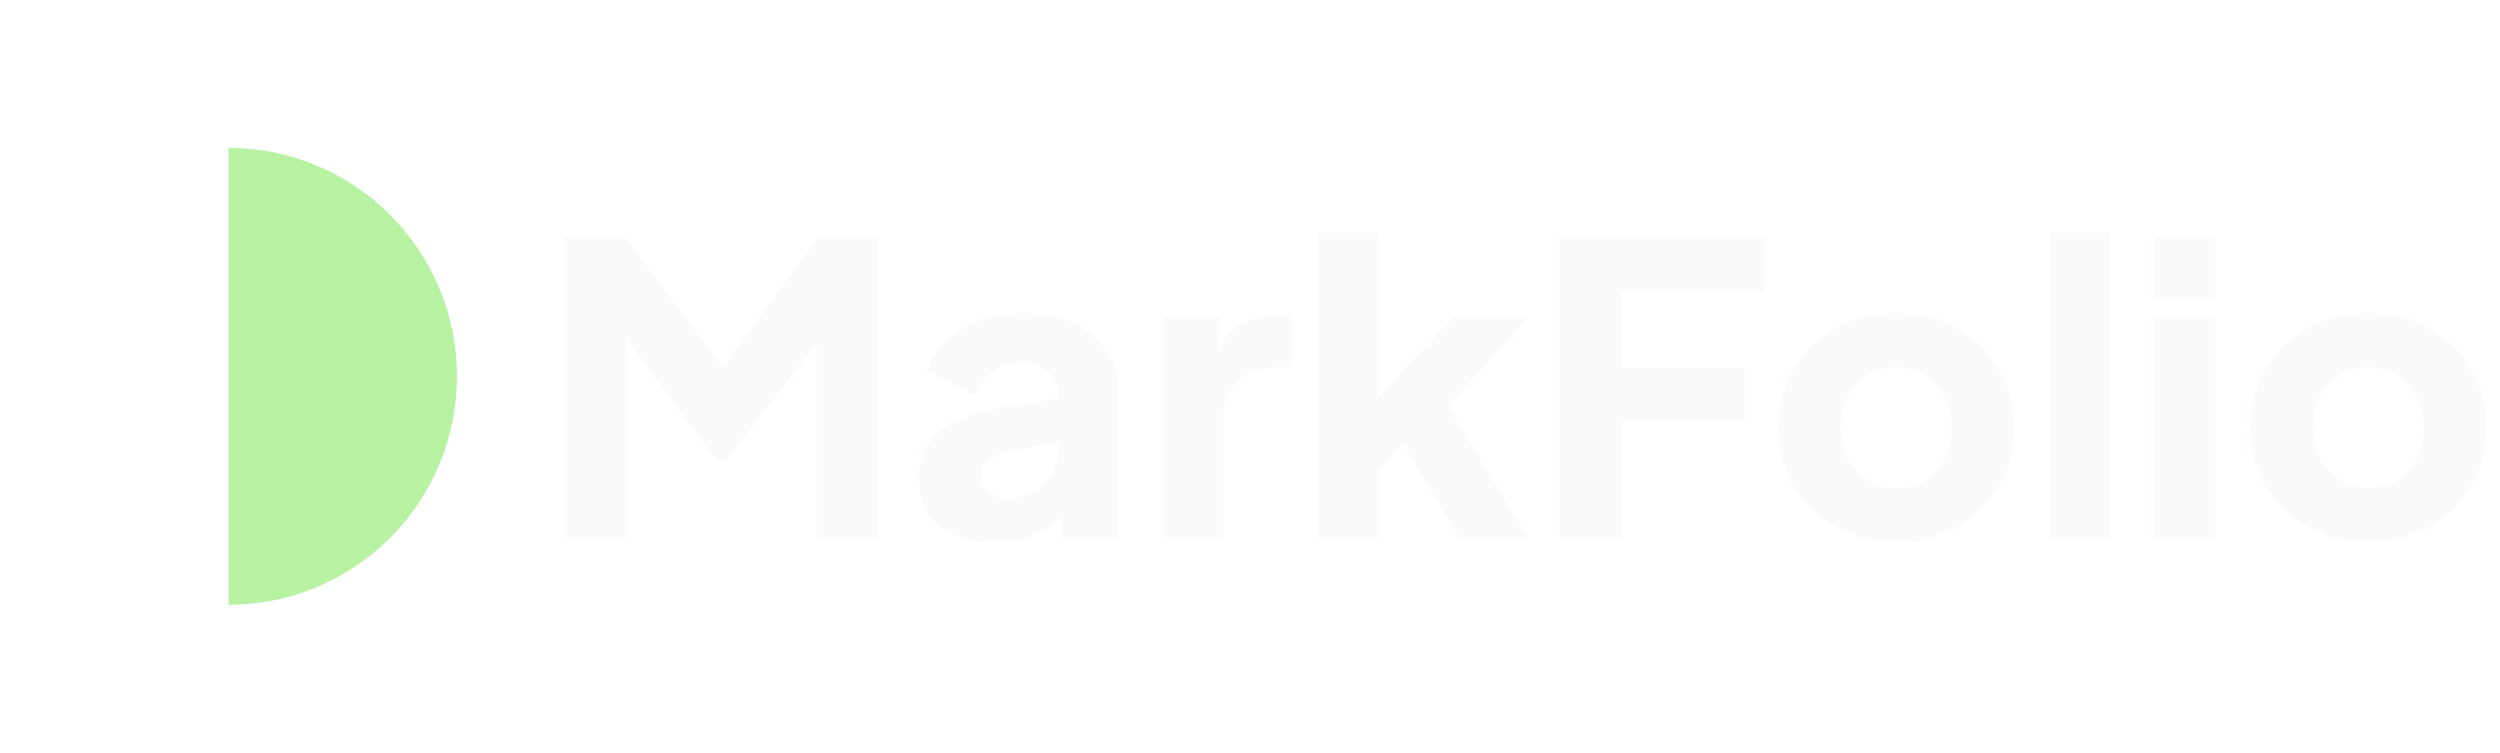
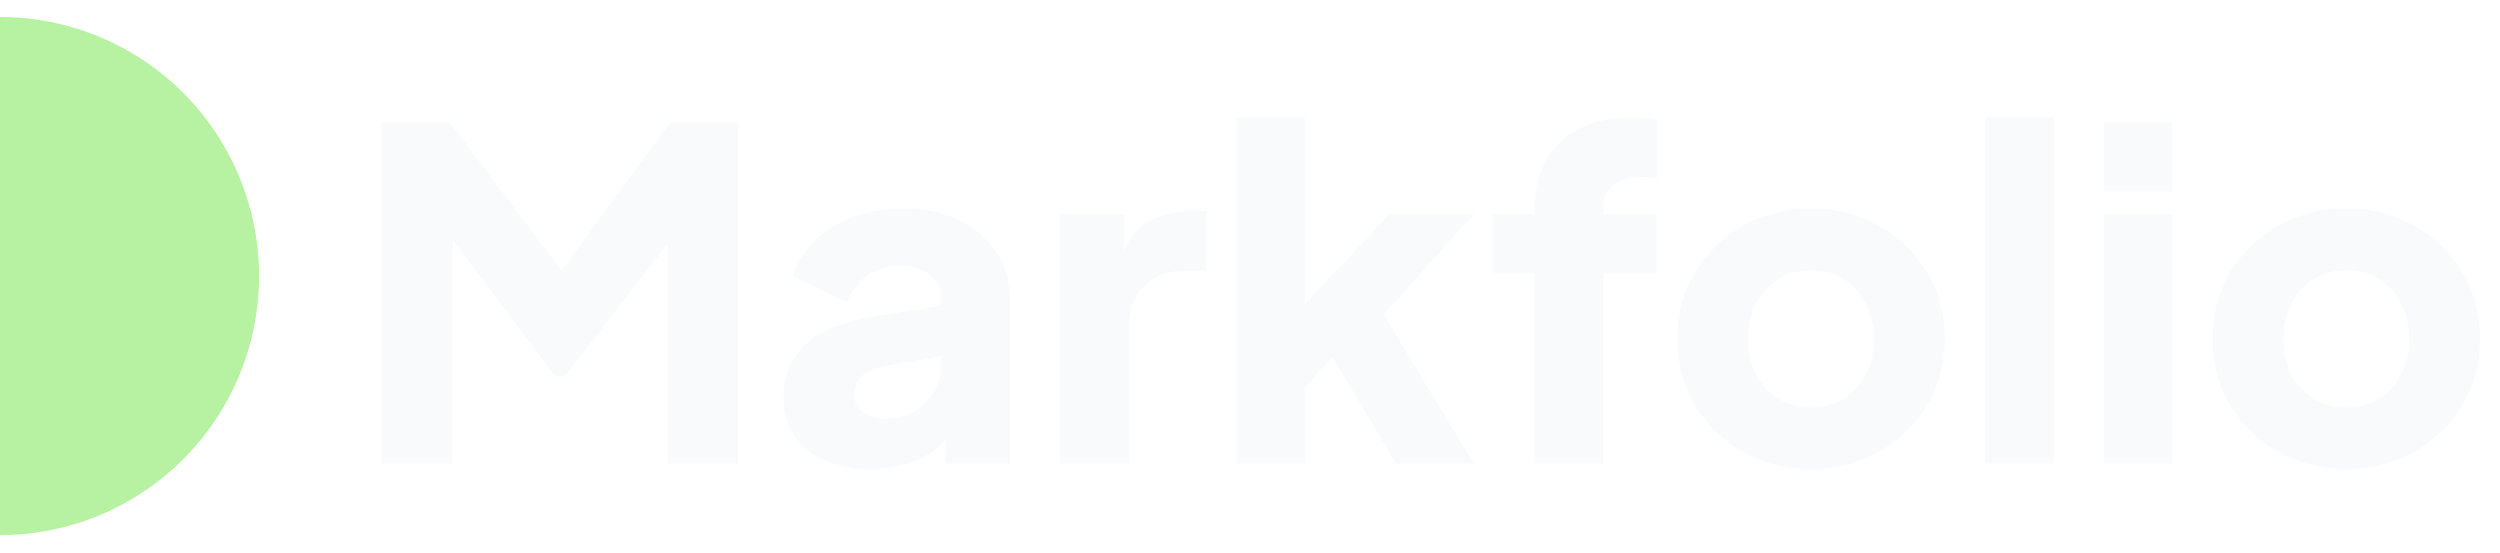
- <svg xmlns="http://www.w3.org/2000/svg" width="186" height="56" viewBox="0 0 186 56" fill="none">
-   <path d="M17 45C21.509 45 25.833 43.209 29.021 40.021C32.209 36.833 34 32.509 34 28C34 23.491 32.209 19.167 29.021 15.979C25.833 12.791 21.509 11 17 11L17 28L17 45Z" fill="#B7F2A3" />
-   <path d="M41.987 40V17.65H46.487L54.857 28.75H52.757L60.887 17.65H65.387V40H60.737V22.78L62.597 23.2L53.987 34.3H53.387L45.077 23.2L46.637 22.78V40H41.987ZM74.09 40.36C72.91 40.36 71.89 40.17 71.03 39.79C70.17 39.41 69.51 38.87 69.05 38.17C68.59 37.45 68.36 36.6 68.36 35.62C68.36 34.7 68.57 33.89 68.99 33.19C69.41 32.47 70.05 31.87 70.91 31.39C71.79 30.91 72.88 30.57 74.18 30.37L79.19 29.56V32.86L74.99 33.61C74.35 33.73 73.86 33.94 73.52 34.24C73.18 34.52 73.01 34.93 73.01 35.47C73.01 35.97 73.2 36.36 73.58 36.64C73.96 36.92 74.43 37.06 74.99 37.06C75.73 37.06 76.38 36.9 76.94 36.58C77.5 36.26 77.93 35.83 78.23 35.29C78.55 34.73 78.71 34.12 78.71 33.46V29.2C78.71 28.58 78.46 28.06 77.96 27.64C77.48 27.22 76.82 27.01 75.98 27.01C75.18 27.01 74.47 27.23 73.85 27.67C73.25 28.11 72.81 28.69 72.53 29.41L68.93 27.7C69.25 26.78 69.76 25.99 70.46 25.33C71.16 24.67 72 24.16 72.98 23.8C73.96 23.44 75.03 23.26 76.19 23.26C77.57 23.26 78.79 23.51 79.85 24.01C80.91 24.51 81.73 25.21 82.31 26.11C82.91 26.99 83.21 28.02 83.21 29.2V40H79.01V37.36L80.03 37.18C79.55 37.9 79.02 38.5 78.44 38.98C77.86 39.44 77.21 39.78 76.49 40C75.77 40.24 74.97 40.36 74.09 40.36ZM86.51 40V23.62H90.71V27.55L90.41 26.98C90.77 25.6 91.36 24.67 92.18 24.19C93.02 23.69 94.01 23.44 95.15 23.44H96.11V27.34H94.7C93.6 27.34 92.71 27.68 92.03 28.36C91.35 29.02 91.01 29.96 91.01 31.18V40H86.51ZM98.083 40V17.29H102.583V31.84L100.903 31.3L108.133 23.62H113.683L107.743 30.22L113.653 40H108.553L103.603 31.69L106.213 31.03L101.203 36.49L102.583 33.88V40H98.083ZM115.991 40V17.65H131.291V21.7H120.641V27.37H129.791V31.42H120.641V40H115.991ZM141.105 40.36C139.485 40.36 138.005 39.99 136.665 39.25C135.345 38.51 134.285 37.5 133.485 36.22C132.705 34.92 132.315 33.45 132.315 31.81C132.315 30.15 132.705 28.68 133.485 27.4C134.285 26.12 135.345 25.11 136.665 24.37C138.005 23.63 139.485 23.26 141.105 23.26C142.725 23.26 144.195 23.63 145.515 24.37C146.835 25.11 147.885 26.12 148.665 27.4C149.465 28.68 149.865 30.15 149.865 31.81C149.865 33.45 149.465 34.92 148.665 36.22C147.885 37.5 146.835 38.51 145.515 39.25C144.195 39.99 142.725 40.36 141.105 40.36ZM141.105 36.31C141.925 36.31 142.635 36.12 143.235 35.74C143.855 35.36 144.335 34.83 144.675 34.15C145.035 33.47 145.215 32.69 145.215 31.81C145.215 30.93 145.035 30.16 144.675 29.5C144.335 28.82 143.855 28.29 143.235 27.91C142.635 27.51 141.925 27.31 141.105 27.31C140.285 27.31 139.565 27.51 138.945 27.91C138.325 28.29 137.835 28.82 137.475 29.5C137.135 30.16 136.965 30.93 136.965 31.81C136.965 32.69 137.135 33.47 137.475 34.15C137.835 34.83 138.325 35.36 138.945 35.74C139.565 36.12 140.285 36.31 141.105 36.31ZM152.516 40V17.29H157.016V40H152.516ZM160.309 40V23.62H164.809V40H160.309ZM160.309 22.15V17.65H164.809V22.15H160.309ZM176.232 40.36C174.612 40.36 173.132 39.99 171.792 39.25C170.472 38.51 169.412 37.5 168.612 36.22C167.832 34.92 167.442 33.45 167.442 31.81C167.442 30.15 167.832 28.68 168.612 27.4C169.412 26.12 170.472 25.11 171.792 24.37C173.132 23.63 174.612 23.26 176.232 23.26C177.852 23.26 179.322 23.63 180.642 24.37C181.962 25.11 183.012 26.12 183.792 27.4C184.592 28.68 184.992 30.15 184.992 31.81C184.992 33.45 184.592 34.92 183.792 36.22C183.012 37.5 181.962 38.51 180.642 39.25C179.322 39.99 177.852 40.36 176.232 40.36ZM176.232 36.31C177.052 36.31 177.762 36.12 178.362 35.74C178.982 35.36 179.462 34.83 179.802 34.15C180.162 33.47 180.342 32.69 180.342 31.81C180.342 30.93 180.162 30.16 179.802 29.5C179.462 28.82 178.982 28.29 178.362 27.91C177.762 27.51 177.052 27.31 176.232 27.31C175.412 27.31 174.692 27.51 174.072 27.91C173.452 28.29 172.962 28.82 172.602 29.5C172.262 30.16 172.092 30.93 172.092 31.81C172.092 32.69 172.262 33.47 172.602 34.15C172.962 34.83 173.452 35.36 174.072 35.74C174.692 36.12 175.412 36.31 176.232 36.31Z" fill="#F8FAFC" />
+ <svg xmlns="http://www.w3.org/2000/svg" width="480" height="106" viewBox="0 0 480 106" fill="none">
+   <path d="M1.09104e-05 102.739C13.192 102.739 25.843 97.499 35.171 88.171C44.499 78.843 49.739 66.192 49.739 53C49.739 39.808 44.499 27.157 35.171 17.829C25.843 8.501 13.192 3.261 2.28882e-05 3.261L1.30846e-05 53L1.09104e-05 102.739Z" fill="#B7F2A3" />
+   <path d="M73.279 89V23.608H86.445L110.934 56.084H104.79L128.577 23.608H141.743V89H128.138V38.617L133.58 39.846L108.389 72.323H106.633L82.32 39.846L86.884 38.617V89H73.279ZM167.208 90.053C163.755 90.053 160.771 89.497 158.255 88.386C155.738 87.274 153.807 85.694 152.462 83.646C151.116 81.539 150.443 79.052 150.443 76.185C150.443 73.493 151.057 71.123 152.286 69.075C153.515 66.968 155.387 65.213 157.904 63.809C160.478 62.404 163.667 61.409 167.471 60.824L182.13 58.454V68.109L169.841 70.304C167.968 70.655 166.535 71.269 165.54 72.147C164.545 72.966 164.048 74.166 164.048 75.746C164.048 77.209 164.604 78.35 165.716 79.169C166.827 79.988 168.203 80.398 169.841 80.398C172.006 80.398 173.908 79.93 175.546 78.994C177.185 78.057 178.443 76.799 179.321 75.219C180.257 73.581 180.725 71.796 180.725 69.865V57.401C180.725 55.587 179.994 54.066 178.531 52.837C177.126 51.608 175.195 50.993 172.738 50.993C170.397 50.993 168.32 51.637 166.506 52.924C164.75 54.212 163.463 55.909 162.643 58.015L152.11 53.012C153.047 50.32 154.539 48.009 156.587 46.078C158.635 44.147 161.093 42.655 163.96 41.601C166.827 40.548 169.958 40.022 173.352 40.022C177.39 40.022 180.959 40.753 184.061 42.216C187.162 43.679 189.561 45.727 191.258 48.36C193.014 50.935 193.891 53.949 193.891 57.401V89H181.603V81.276L184.587 80.749C183.183 82.856 181.632 84.611 179.935 86.016C178.238 87.362 176.336 88.356 174.23 89C172.123 89.702 169.782 90.053 167.208 90.053ZM203.547 89V41.075H215.836V52.573L214.958 50.906C216.011 46.868 217.738 44.147 220.137 42.742C222.595 41.28 225.491 40.548 228.827 40.548H231.635V51.959H227.51C224.292 51.959 221.688 52.954 219.698 54.943C217.708 56.874 216.714 59.625 216.714 63.194V89H203.547ZM237.406 89V22.554H250.572V65.125L245.657 63.545L266.811 41.075H283.049L265.669 60.385L282.961 89H268.039L253.557 64.686L261.193 62.755L246.535 78.73L250.572 71.094V89H237.406ZM294.63 89V52.486H286.554V41.075H294.63V40.373C294.63 36.569 295.361 33.351 296.824 30.717C298.346 28.084 300.511 26.065 303.32 24.661C306.128 23.256 309.522 22.554 313.501 22.554C314.262 22.554 315.081 22.613 315.959 22.73C316.837 22.788 317.568 22.876 318.154 22.993V34.228C317.568 34.111 317.042 34.053 316.574 34.053C316.164 33.994 315.725 33.965 315.257 33.965C312.799 33.965 310.927 34.521 309.639 35.633C308.411 36.686 307.796 38.266 307.796 40.373V41.075H318.066V52.486H307.796V89H294.63ZM347.768 90.053C343.028 90.053 338.698 88.971 334.777 86.806C330.915 84.641 327.814 81.685 325.473 77.94C323.191 74.137 322.05 69.836 322.05 65.037C322.05 60.181 323.191 55.88 325.473 52.134C327.814 48.389 330.915 45.434 334.777 43.269C338.698 41.104 343.028 40.022 347.768 40.022C352.508 40.022 356.809 41.104 360.671 43.269C364.533 45.434 367.605 48.389 369.887 52.134C372.228 55.88 373.398 60.181 373.398 65.037C373.398 69.836 372.228 74.137 369.887 77.94C367.605 81.685 364.533 84.641 360.671 86.806C356.809 88.971 352.508 90.053 347.768 90.053ZM347.768 78.204C350.167 78.204 352.245 77.648 354 76.536C355.814 75.424 357.218 73.873 358.213 71.884C359.267 69.894 359.793 67.612 359.793 65.037C359.793 62.463 359.267 60.21 358.213 58.279C357.218 56.289 355.814 54.738 354 53.627C352.245 52.456 350.167 51.871 347.768 51.871C345.369 51.871 343.262 52.456 341.448 53.627C339.634 54.738 338.201 56.289 337.147 58.279C336.152 60.21 335.655 62.463 335.655 65.037C335.655 67.612 336.152 69.894 337.147 71.884C338.201 73.873 339.634 75.424 341.448 76.536C343.262 77.648 345.369 78.204 347.768 78.204ZM381.155 89V22.554H394.321V89H381.155ZM403.956 89V41.075H417.122V89H403.956ZM403.956 36.774V23.608H417.122V36.774H403.956ZM450.544 90.053C445.804 90.053 441.474 88.971 437.553 86.806C433.691 84.641 430.59 81.685 428.249 77.94C425.967 74.137 424.826 69.836 424.826 65.037C424.826 60.181 425.967 55.88 428.249 52.134C430.59 48.389 433.691 45.434 437.553 43.269C441.474 41.104 445.804 40.022 450.544 40.022C455.284 40.022 459.585 41.104 463.447 43.269C467.309 45.434 470.381 48.389 472.663 52.134C475.004 55.88 476.174 60.181 476.174 65.037C476.174 69.836 475.004 74.137 472.663 77.94C470.381 81.685 467.309 84.641 463.447 86.806C459.585 88.971 455.284 90.053 450.544 90.053ZM450.544 78.204C452.943 78.204 455.02 77.648 456.776 76.536C458.59 75.424 459.994 73.873 460.989 71.884C462.042 69.894 462.569 67.612 462.569 65.037C462.569 62.463 462.042 60.21 460.989 58.279C459.994 56.289 458.59 54.738 456.776 53.627C455.02 52.456 452.943 51.871 450.544 51.871C448.145 51.871 446.038 52.456 444.224 53.627C442.41 54.738 440.976 56.289 439.923 58.279C438.928 60.21 438.431 62.463 438.431 65.037C438.431 67.612 438.928 69.894 439.923 71.884C440.976 73.873 442.41 75.424 444.224 76.536C446.038 77.648 448.145 78.204 450.544 78.204Z" fill="#F8FAFC" />
</svg>
